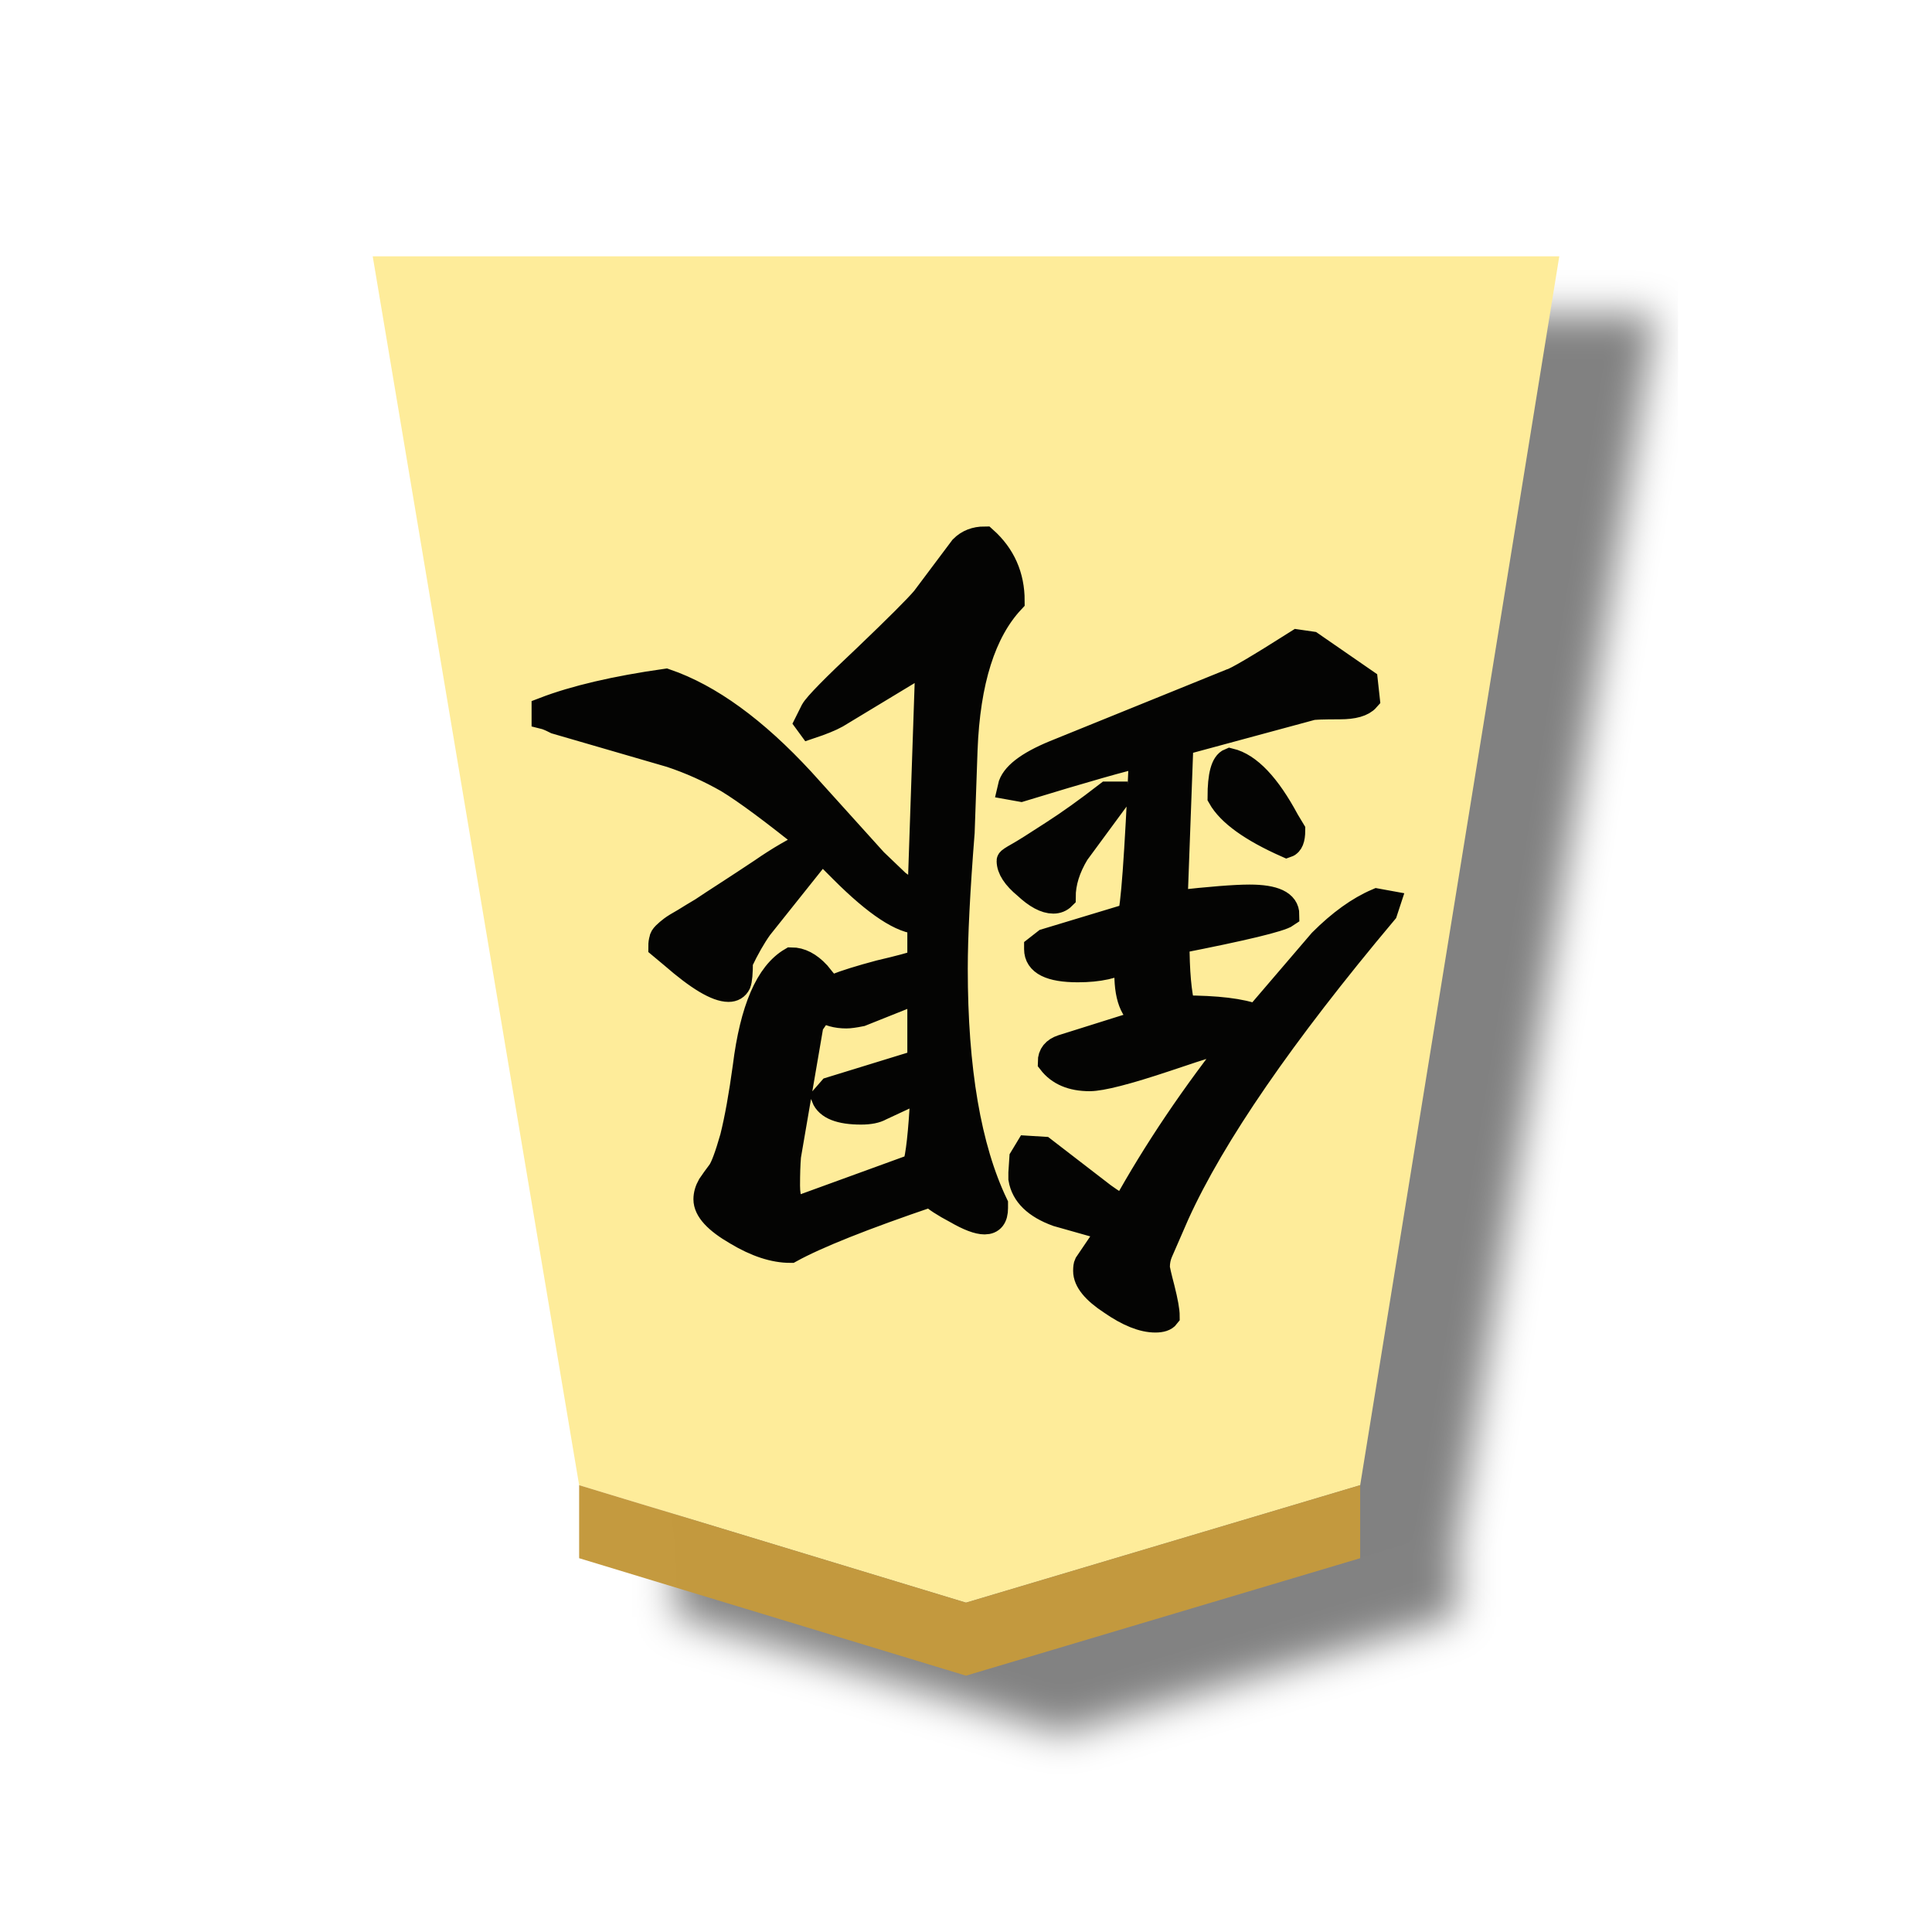
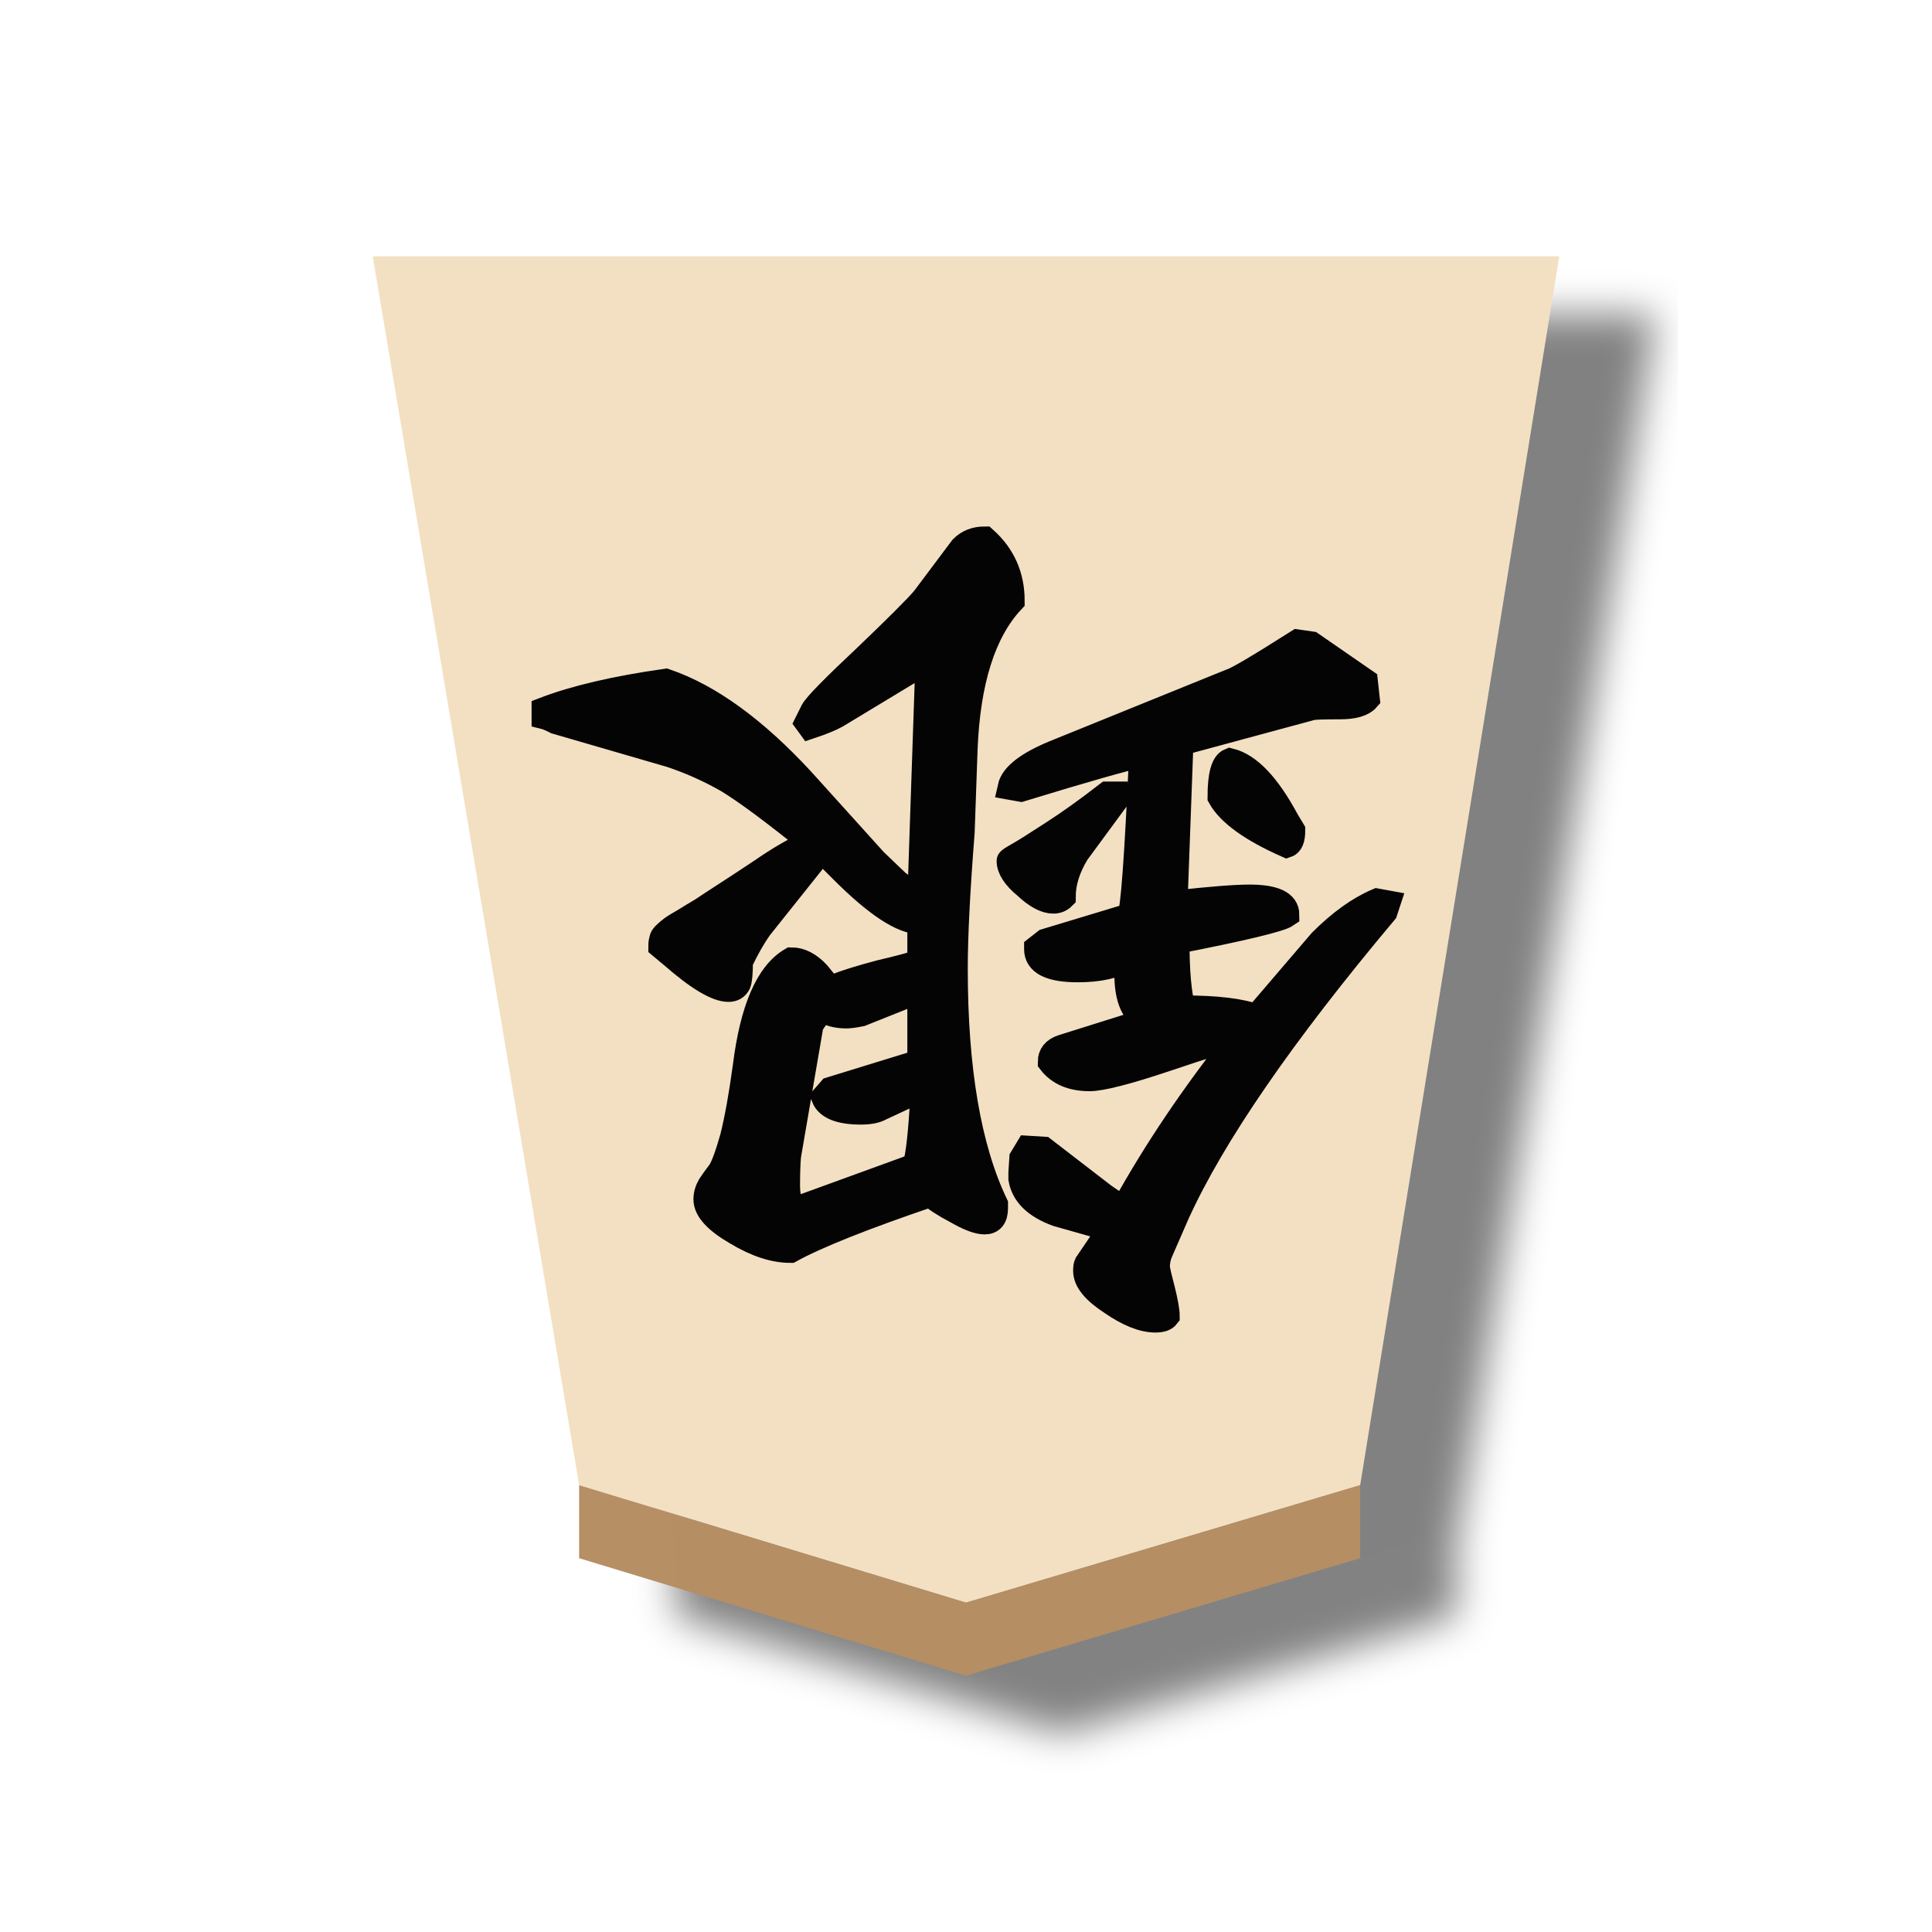
<svg xmlns="http://www.w3.org/2000/svg" viewBox="0 0 60 60">
  <defs>
    <filter id="1GI_svg__a" color-interpolation-filters="sRGB">
      <feFlood flood-color="#000" flood-opacity=".498" result="flood" />
      <feComposite in="flood" in2="SourceGraphic" operator="in" result="composite1" />
      <feGaussianBlur in="composite1" result="blur" stdDeviation="1" />
      <feOffset dx="5" dy="3" result="offset" />
      <feComposite in="SourceGraphic" in2="offset" result="composite2" />
    </filter>
  </defs>
  <g opacity=".99">
    <g filter="url(#1GI_svg__a)" transform="matrix(.6 0 0 .6 -189.175 -105.922)">
-       <path fill="#feec99" d="m365.291 259.49 20.403-6.081L396 189.803h-61.417l10.685 63.606z" />
+       <path fill="#f3e0c2" d="m365.291 259.49 20.403-6.081L396 189.803h-61.417l10.685 63.606z" />
      <path fill="url(#1GI_svg__linearGradient29775)" d="m363.944 259.87 1.242 1.66 18.681-5.935-.863-1.63z" transform="matrix(1.10013 0 0 1.05073 -34.8 -13.593)" />
-       <path fill="#c3983c" fill-opacity=".992" d="M345.268 257.189v-3.78l20.023 6.081 20.403-6.081v3.78l-20.403 6.08z" />
+       <path fill="#b48d63" fill-opacity=".992" d="M345.268 257.189v-3.78l20.023 6.081 20.403-6.081v3.78l-20.403 6.08z" />
    </g>
    <path stroke="#000" stroke-width=".78" d="M22.992 29.872q0 .518-.06.67-.092.183-.306.183-.549 0-1.737-1.036l-.365-.305q0-.121.03-.213 0-.061.092-.153.091-.09.213-.182.122-.091.396-.244.244-.153.55-.334.273-.184.792-.519.517-.335 1.065-.7.792-.549 1.524-.884-1.737-1.402-2.59-1.92-.853-.487-1.767-.791l-3.565-1.036q-.243-.123-.365-.153v-.214q1.43-.549 3.778-.883 2.041.7 4.234 3.077l2.256 2.499.7.67.701.518.243-7.16.061-.06-.121-.154-2.772 1.676q-.275.153-.824.336l-.09-.123.182-.365q.152-.275 1.645-1.676 1.463-1.401 1.798-1.797l1.188-1.584q.274-.275.702-.275.852.762.852 1.92-1.341 1.432-1.463 4.63l-.09 2.56q-.214 2.712-.214 4.236 0 4.691 1.25 7.312v.122q0 .426-.336.426-.305 0-.884-.335-.579-.305-.792-.518-3.138 1.066-4.356 1.737-.763 0-1.677-.55-.945-.547-.945-1.034 0-.213.122-.427.122-.183.306-.426.152-.214.396-1.067.213-.853.396-2.194.334-2.681 1.431-3.321.427 0 .823.427.365.457.396.457l.153-.061q.456-.183 1.37-.427.914-.213 1.25-.335v-1.249q-.823 0-2.408-1.584l-.639-.64-1.92 2.407q-.304.426-.609 1.066zm1.827 7.647 3.598-1.309q.152-.456.243-2.193v-.214l-1.31.61q-.213.122-.609.122-.976 0-1.158-.457l.213-.244 2.772-.853v-2.224l-1.827.73q-.305.062-.457.062-.457 0-.762-.213l-.335.486-.701 4.084q-.03.365-.03.914 0 .7.365.7zm6.522-10.785q0-.03.273-.183.275-.153 1.067-.67.762-.488 1.706-1.219h.243v.213l-1.188 1.615q-.425.701-.425 1.37-.123.123-.305.123-.366 0-.854-.457-.517-.427-.517-.792zm2.133 3.382q-1.28 0-1.28-.64v-.03l.274-.214 2.62-.792q.153-.244.366-4.997-.761.153-3.748 1.066l-.335-.06q.122-.55 1.371-1.067l5.485-2.224q.243-.06 2.072-1.22l.426.062 1.676 1.158.06.548q-.213.243-.853.243-.792 0-.883.032l-4.052 1.096-.183 4.967q1.645-.183 2.316-.183 1.157 0 1.157.549-.304.213-3.412.822 0 1.402.183 2.072 1.584 0 2.285.275l2.01-2.347q.884-.884 1.737-1.249l.335.061-.09.274q-4.784 5.698-6.46 9.384l-.518 1.188q-.091.214-.091.457 0 .092.152.67.153.61.153.854-.092.122-.366.122-.58 0-1.372-.549-.792-.517-.792-.974 0-.153.03-.214l.702-1.035v-.062l-1.616-.457q-1.005-.365-1.127-1.096v-.184l.03-.456.184-.305.487.03 1.859 1.432q.427.306.639.396 1.463-2.65 3.595-5.331-.486.09-2.285.7-1.828.61-2.376.61-.822 0-1.22-.518 0-.335.367-.457l2.62-.823.061-.03q-.67-.214-.67-1.432v-.458q-.55.336-1.524.336zm4.417-5.363q0-1.005.305-1.127.884.213 1.767 1.859l.183.304q0 .396-.183.457-1.645-.73-2.072-1.493z" opacity=".99" />
  </g>
</svg>
